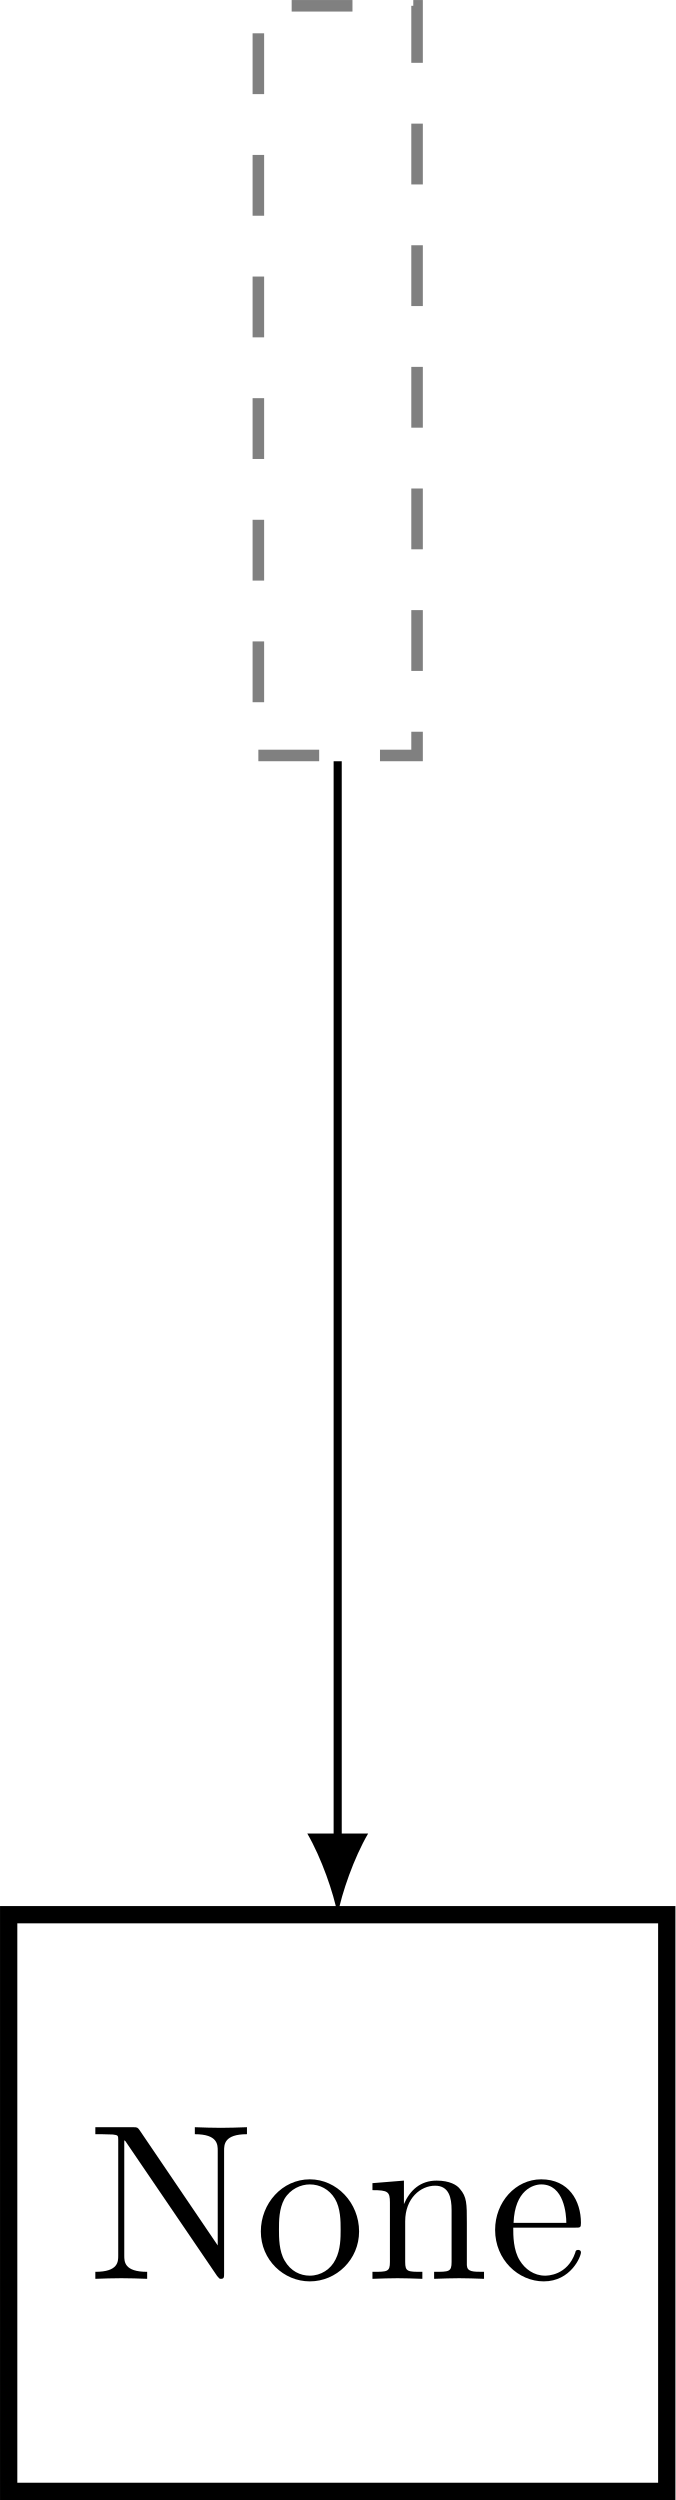
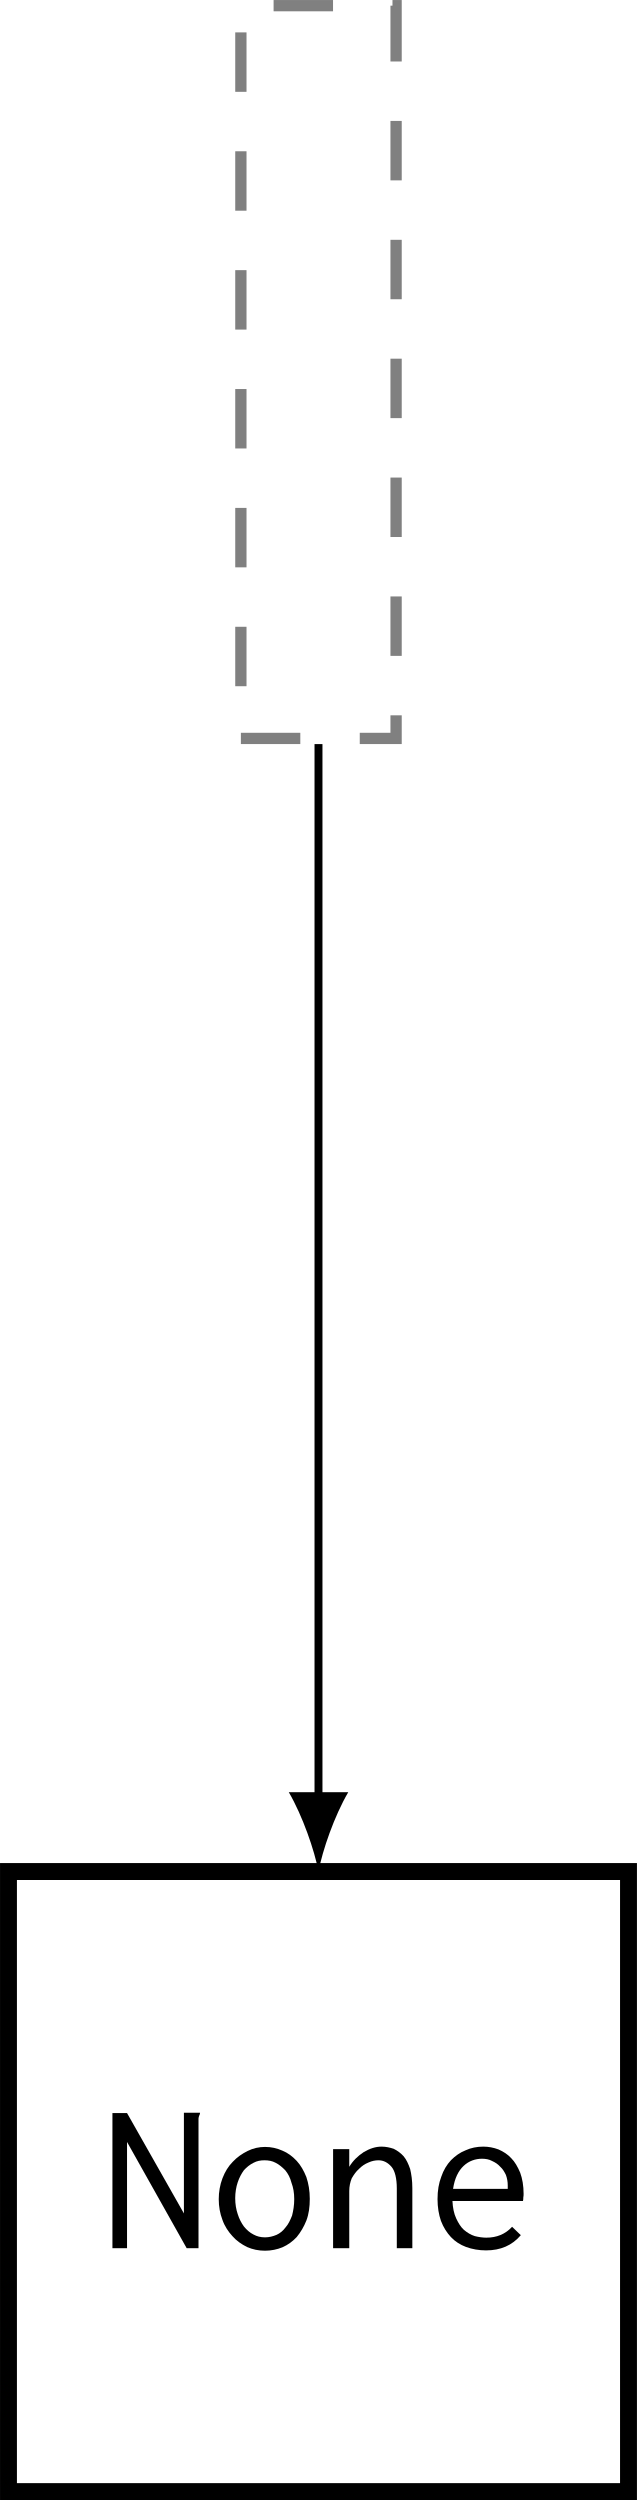
- <svg xmlns="http://www.w3.org/2000/svg" xmlns:xlink="http://www.w3.org/1999/xlink" width="33.199pt" height="122.882pt" viewBox="0 0 33.199 122.882" version="1.1">
+ <svg xmlns="http://www.w3.org/2000/svg" xmlns:xlink="http://www.w3.org/1999/xlink" width="32.032pt" height="125.717pt" viewBox="0 0 32.032 125.717" version="1.1">
  <defs>
    <g>
      <symbol overflow="visible" id="glyph0-0">
        <path style="stroke:none;" d="" />
      </symbol>
      <symbol overflow="visible" id="glyph0-1">
-         <path style="stroke:none;" d="M 2.531 -7.312 C 2.438 -7.438 2.422 -7.453 2.219 -7.453 L 0.359 -7.453 L 0.359 -7.109 L 0.672 -7.109 C 0.844 -7.109 1.062 -7.094 1.219 -7.094 C 1.469 -7.062 1.484 -7.047 1.484 -6.844 L 1.484 -1.141 C 1.484 -0.844 1.484 -0.344 0.359 -0.344 L 0.359 0 C 0.734 -0.016 1.281 -0.031 1.641 -0.031 C 2 -0.031 2.531 -0.016 2.906 0 L 2.906 -0.344 C 1.781 -0.344 1.781 -0.844 1.781 -1.141 L 1.781 -6.812 C 1.844 -6.766 1.859 -6.75 1.891 -6.688 L 6.344 -0.141 C 6.453 -0.016 6.453 0 6.531 0 C 6.688 0 6.688 -0.078 6.688 -0.281 L 6.688 -6.297 C 6.688 -6.594 6.688 -7.109 7.812 -7.109 L 7.812 -7.453 C 7.422 -7.438 6.891 -7.422 6.531 -7.422 C 6.172 -7.422 5.641 -7.438 5.25 -7.453 L 5.25 -7.109 C 6.375 -7.109 6.375 -6.594 6.375 -6.297 L 6.375 -1.641 Z M 2.531 -7.312 " />
+         <path style="stroke:none;" d="M 0.547 0 L 1.281 0 L 1.281 -5.344 L 4.281 0 L 4.875 0 L 4.875 -6.516 C 4.875 -6.562 4.891 -6.609 4.906 -6.656 C 4.938 -6.719 4.953 -6.766 4.953 -6.812 L 4.141 -6.812 L 4.141 -1.75 L 1.281 -6.797 L 0.547 -6.797 Z M 0.547 0 " />
      </symbol>
      <symbol overflow="visible" id="glyph0-2">
-         <path style="stroke:none;" d="M 5.141 -2.328 C 5.141 -3.734 4.047 -4.891 2.719 -4.891 C 1.359 -4.891 0.312 -3.703 0.312 -2.328 C 0.312 -0.922 1.438 0.125 2.719 0.125 C 4.031 0.125 5.141 -0.953 5.141 -2.328 Z M 2.719 -0.156 C 2.25 -0.156 1.781 -0.375 1.484 -0.891 C 1.203 -1.359 1.203 -2.031 1.203 -2.422 C 1.203 -2.844 1.203 -3.438 1.469 -3.922 C 1.766 -4.422 2.281 -4.641 2.719 -4.641 C 3.203 -4.641 3.672 -4.406 3.953 -3.938 C 4.234 -3.469 4.234 -2.828 4.234 -2.422 C 4.234 -2.031 4.234 -1.438 3.984 -0.953 C 3.75 -0.469 3.266 -0.156 2.719 -0.156 Z M 2.719 -0.156 " />
+         <path style="stroke:none;" d="M 2.766 -5.094 C 2.469 -5.094 2.172 -5.031 1.891 -4.891 C 1.609 -4.75 1.359 -4.578 1.141 -4.344 C 0.922 -4.125 0.75 -3.844 0.625 -3.516 C 0.5 -3.188 0.438 -2.828 0.438 -2.469 C 0.438 -2.094 0.5 -1.75 0.625 -1.422 C 0.734 -1.109 0.922 -0.828 1.125 -0.609 C 1.328 -0.375 1.578 -0.203 1.859 -0.062 C 2.141 0.062 2.438 0.125 2.766 0.125 C 3.078 0.125 3.375 0.062 3.641 -0.047 C 3.922 -0.172 4.156 -0.344 4.359 -0.562 C 4.562 -0.812 4.719 -1.078 4.844 -1.391 C 4.969 -1.719 5.016 -2.078 5.016 -2.484 C 5.016 -2.891 4.953 -3.25 4.844 -3.578 C 4.719 -3.891 4.562 -4.172 4.359 -4.391 C 4.141 -4.625 3.906 -4.797 3.641 -4.906 C 3.359 -5.031 3.078 -5.094 2.766 -5.094 Z M 4.234 -2.469 C 4.234 -2.156 4.188 -1.891 4.125 -1.641 C 4.031 -1.406 3.938 -1.203 3.797 -1.047 C 3.672 -0.875 3.516 -0.75 3.344 -0.672 C 3.156 -0.594 2.969 -0.547 2.766 -0.547 C 2.547 -0.547 2.359 -0.594 2.188 -0.688 C 2 -0.781 1.844 -0.922 1.703 -1.094 C 1.578 -1.266 1.469 -1.469 1.391 -1.719 C 1.312 -1.953 1.266 -2.219 1.266 -2.516 C 1.266 -2.797 1.312 -3.078 1.391 -3.312 C 1.469 -3.547 1.578 -3.75 1.703 -3.922 C 1.844 -4.078 2 -4.203 2.188 -4.297 C 2.359 -4.391 2.547 -4.422 2.734 -4.422 C 2.938 -4.422 3.125 -4.391 3.297 -4.297 C 3.484 -4.203 3.625 -4.078 3.781 -3.922 C 3.922 -3.75 4.031 -3.547 4.094 -3.297 C 4.188 -3.047 4.234 -2.781 4.234 -2.469 Z M 4.234 -2.469 " />
      </symbol>
      <symbol overflow="visible" id="glyph0-3">
-         <path style="stroke:none;" d="M 1.203 -3.75 L 1.203 -0.828 C 1.203 -0.344 1.078 -0.344 0.344 -0.344 L 0.344 0 C 0.734 -0.016 1.281 -0.031 1.578 -0.031 C 1.859 -0.031 2.438 -0.016 2.797 0 L 2.797 -0.344 C 2.078 -0.344 1.953 -0.344 1.953 -0.828 L 1.953 -2.828 C 1.953 -3.969 2.719 -4.578 3.422 -4.578 C 4.109 -4.578 4.234 -3.984 4.234 -3.375 L 4.234 -0.828 C 4.234 -0.344 4.109 -0.344 3.375 -0.344 L 3.375 0 C 3.766 -0.016 4.312 -0.031 4.609 -0.031 C 4.891 -0.031 5.469 -0.016 5.828 0 L 5.828 -0.344 C 5.266 -0.344 5 -0.344 4.984 -0.672 L 4.984 -2.75 C 4.984 -3.688 4.984 -4.031 4.641 -4.422 C 4.5 -4.609 4.141 -4.828 3.5 -4.828 C 2.703 -4.828 2.188 -4.359 1.891 -3.672 L 1.891 -4.828 L 0.344 -4.703 L 0.344 -4.359 C 1.109 -4.359 1.203 -4.281 1.203 -3.75 Z M 1.203 -3.75 " />
+         <path style="stroke:none;" d="M 0.734 0 L 1.547 0 L 1.547 -2.875 C 1.547 -3.109 1.594 -3.328 1.672 -3.516 C 1.781 -3.703 1.891 -3.859 2.031 -3.984 C 2.188 -4.141 2.328 -4.234 2.516 -4.312 C 2.688 -4.391 2.859 -4.422 3.016 -4.422 C 3.266 -4.422 3.484 -4.312 3.672 -4.094 C 3.844 -3.891 3.938 -3.516 3.938 -3 L 3.938 0 L 4.719 0 L 4.719 -3.016 C 4.719 -3.406 4.672 -3.719 4.609 -3.984 C 4.516 -4.25 4.422 -4.453 4.281 -4.625 C 4.141 -4.781 3.969 -4.906 3.781 -5 C 3.594 -5.062 3.391 -5.109 3.172 -5.109 C 2.875 -5.109 2.578 -5.016 2.266 -4.828 C 1.984 -4.641 1.734 -4.406 1.547 -4.094 L 1.547 -4.984 L 0.734 -4.984 Z M 0.734 0 " />
      </symbol>
      <symbol overflow="visible" id="glyph0-4">
-         <path style="stroke:none;" d="M 1.219 -2.75 C 1.281 -4.375 2.203 -4.641 2.578 -4.641 C 3.703 -4.641 3.812 -3.172 3.812 -2.75 Z M 1.203 -2.516 L 4.25 -2.516 C 4.5 -2.516 4.531 -2.516 4.531 -2.75 C 4.531 -3.828 3.938 -4.891 2.578 -4.891 C 1.312 -4.891 0.312 -3.766 0.312 -2.406 C 0.312 -0.938 1.453 0.125 2.703 0.125 C 4.031 0.125 4.531 -1.094 4.531 -1.297 C 4.531 -1.406 4.438 -1.422 4.391 -1.422 C 4.281 -1.422 4.266 -1.359 4.25 -1.281 C 3.859 -0.156 2.875 -0.156 2.766 -0.156 C 2.219 -0.156 1.781 -0.484 1.531 -0.891 C 1.203 -1.406 1.203 -2.125 1.203 -2.516 Z M 1.203 -2.516 " />
+         <path style="stroke:none;" d="M 2.828 -5.109 C 2.516 -5.109 2.203 -5.047 1.938 -4.922 C 1.656 -4.812 1.422 -4.641 1.203 -4.422 C 1 -4.203 0.828 -3.922 0.719 -3.594 C 0.594 -3.266 0.531 -2.906 0.531 -2.469 C 0.531 -2.062 0.594 -1.688 0.703 -1.375 C 0.828 -1.047 1 -0.781 1.203 -0.562 C 1.406 -0.344 1.672 -0.172 1.969 -0.062 C 2.266 0.047 2.609 0.109 2.969 0.109 C 3.703 0.109 4.281 -0.141 4.719 -0.656 L 4.281 -1.078 C 3.938 -0.703 3.5 -0.531 2.984 -0.531 C 2.797 -0.531 2.594 -0.562 2.406 -0.609 C 2.203 -0.672 2.031 -0.781 1.859 -0.922 C 1.703 -1.062 1.578 -1.266 1.469 -1.5 C 1.359 -1.734 1.297 -2.031 1.281 -2.375 L 4.828 -2.375 C 4.844 -2.438 4.844 -2.5 4.844 -2.547 C 4.859 -2.625 4.859 -2.688 4.859 -2.734 C 4.859 -3.141 4.797 -3.5 4.688 -3.797 C 4.562 -4.094 4.422 -4.344 4.234 -4.531 C 4.062 -4.719 3.844 -4.859 3.594 -4.969 C 3.344 -5.062 3.094 -5.109 2.828 -5.109 Z M 1.312 -2.984 C 1.391 -3.516 1.578 -3.891 1.844 -4.141 C 2.109 -4.391 2.438 -4.5 2.766 -4.5 C 2.953 -4.5 3.125 -4.469 3.266 -4.391 C 3.438 -4.312 3.562 -4.234 3.688 -4.094 C 3.812 -3.984 3.891 -3.844 3.969 -3.688 C 4.031 -3.516 4.062 -3.344 4.062 -3.156 C 4.062 -3.125 4.062 -3.094 4.062 -3.078 C 4.062 -3.047 4.062 -3.016 4.062 -2.984 Z M 1.312 -2.984 " />
      </symbol>
    </g>
    <clipPath id="clip1">
-       <path d="M 0 94 L 33 94 L 33 122.883 L 0 122.883 Z M 0 94 " />
+       <path d="M 0 94 L 32 94 L 32 125.719 L 0 125.719 Z M 0 94 " />
    </clipPath>
    <clipPath id="clip2">
-       <path d="M 0 93 L 33.199 93 L 33.199 122.883 L 0 122.883 Z M 0 93 " />
+       <path d="M 0 93 L 32.031 93 L 32.031 125.719 L 0 125.719 Z M 0 93 " />
    </clipPath>
  </defs>
  <g id="surface1">
-     <path style="fill:none;stroke-width:0.567;stroke-linecap:butt;stroke-linejoin:miter;stroke:rgb(50%,50%,50%);stroke-opacity:1;stroke-dasharray:2.989,2.989;stroke-miterlimit:10;" d="M -3.9 -18.424 L 3.901 -18.424 L 3.901 18.424 L -3.9 18.424 Z M -3.9 -18.424 " transform="matrix(1,0,0,-1,16.599,18.709)" />
+     <path style="fill:none;stroke-width:0.567;stroke-linecap:butt;stroke-linejoin:miter;stroke:rgb(50%,50%,50%);stroke-opacity:1;stroke-dasharray:2.989,2.989;stroke-miterlimit:10;" d="M -3.903 -18.424 L 3.902 -18.424 L 3.902 18.424 L -3.903 18.424 Z M -3.903 -18.424 " transform="matrix(1,0,0,-1,16.016,18.709)" />
    <g clip-path="url(#clip1)" clip-rule="nonzero">
-       <path style=" stroke:none;fill-rule:nonzero;fill:rgb(100%,100%,100%);fill-opacity:1;" d="M 0.426 122.457 L 32.773 122.457 L 32.773 94.113 L 0.426 94.113 Z M 0.426 122.457 " />
+       <path style=" stroke:none;fill-rule:nonzero;fill:rgb(100%,100%,100%);fill-opacity:1;" d="M 0.426 125.293 L 31.605 125.293 L 31.605 94.113 L 0.426 94.113 Z M 0.426 125.293 " />
    </g>
    <g clip-path="url(#clip2)" clip-rule="nonzero">
-       <path style="fill:none;stroke-width:0.85;stroke-linecap:butt;stroke-linejoin:miter;stroke:rgb(0%,0%,0%);stroke-opacity:1;stroke-miterlimit:10;" d="M -16.173 -103.748 L 16.174 -103.748 L 16.174 -75.404 L -16.173 -75.404 Z M -16.173 -103.748 " transform="matrix(1,0,0,-1,16.599,18.709)" />
+       <path style="fill:none;stroke-width:0.85;stroke-linecap:butt;stroke-linejoin:miter;stroke:rgb(0%,0%,0%);stroke-opacity:1;stroke-miterlimit:10;" d="M -15.59 -106.584 L 15.589 -106.584 L 15.589 -75.404 L -15.59 -75.404 Z M -15.59 -106.584 " transform="matrix(1,0,0,-1,16.016,18.709)" />
    </g>
    <g style="fill:rgb(0%,0%,0%);fill-opacity:1;">
-       <use xlink:href="#glyph0-1" x="4.327" y="112.011" />
-       <use xlink:href="#glyph0-2" x="12.509" y="112.011" />
-       <use xlink:href="#glyph0-3" x="17.963" y="112.011" />
-       <use xlink:href="#glyph0-4" x="24.024" y="112.011" />
+       <use xlink:href="#glyph0-1" x="5.107" y="113.056" />
+       <use xlink:href="#glyph0-2" x="10.562" y="113.056" />
+       <use xlink:href="#glyph0-3" x="16.016" y="113.056" />
+       <use xlink:href="#glyph0-4" x="21.471" y="113.056" />
    </g>
-     <path style="fill:none;stroke-width:0.399;stroke-linecap:butt;stroke-linejoin:miter;stroke:rgb(0%,0%,0%);stroke-opacity:1;stroke-miterlimit:10;" d="M -0.001 -18.709 L -0.001 -71.814 " transform="matrix(1,0,0,-1,16.599,18.709)" />
-     <path style=" stroke:none;fill-rule:nonzero;fill:rgb(0%,0%,0%);fill-opacity:1;" d="M 16.598 94.113 C 16.797 93.051 17.395 91.32 18.094 90.125 L 15.105 90.125 C 15.801 91.32 16.398 93.051 16.598 94.113 " />
+     <path style="fill:none;stroke-width:0.399;stroke-linecap:butt;stroke-linejoin:miter;stroke:rgb(0%,0%,0%);stroke-opacity:1;stroke-miterlimit:10;" d="M -0 -18.709 L -0 -71.814 " transform="matrix(1,0,0,-1,16.016,18.709)" />
+     <path style=" stroke:none;fill-rule:nonzero;fill:rgb(0%,0%,0%);fill-opacity:1;" d="M 16.016 94.113 C 16.215 93.051 16.812 91.32 17.512 90.125 L 14.523 90.125 C 15.219 91.32 15.816 93.051 16.016 94.113 " />
  </g>
</svg>
